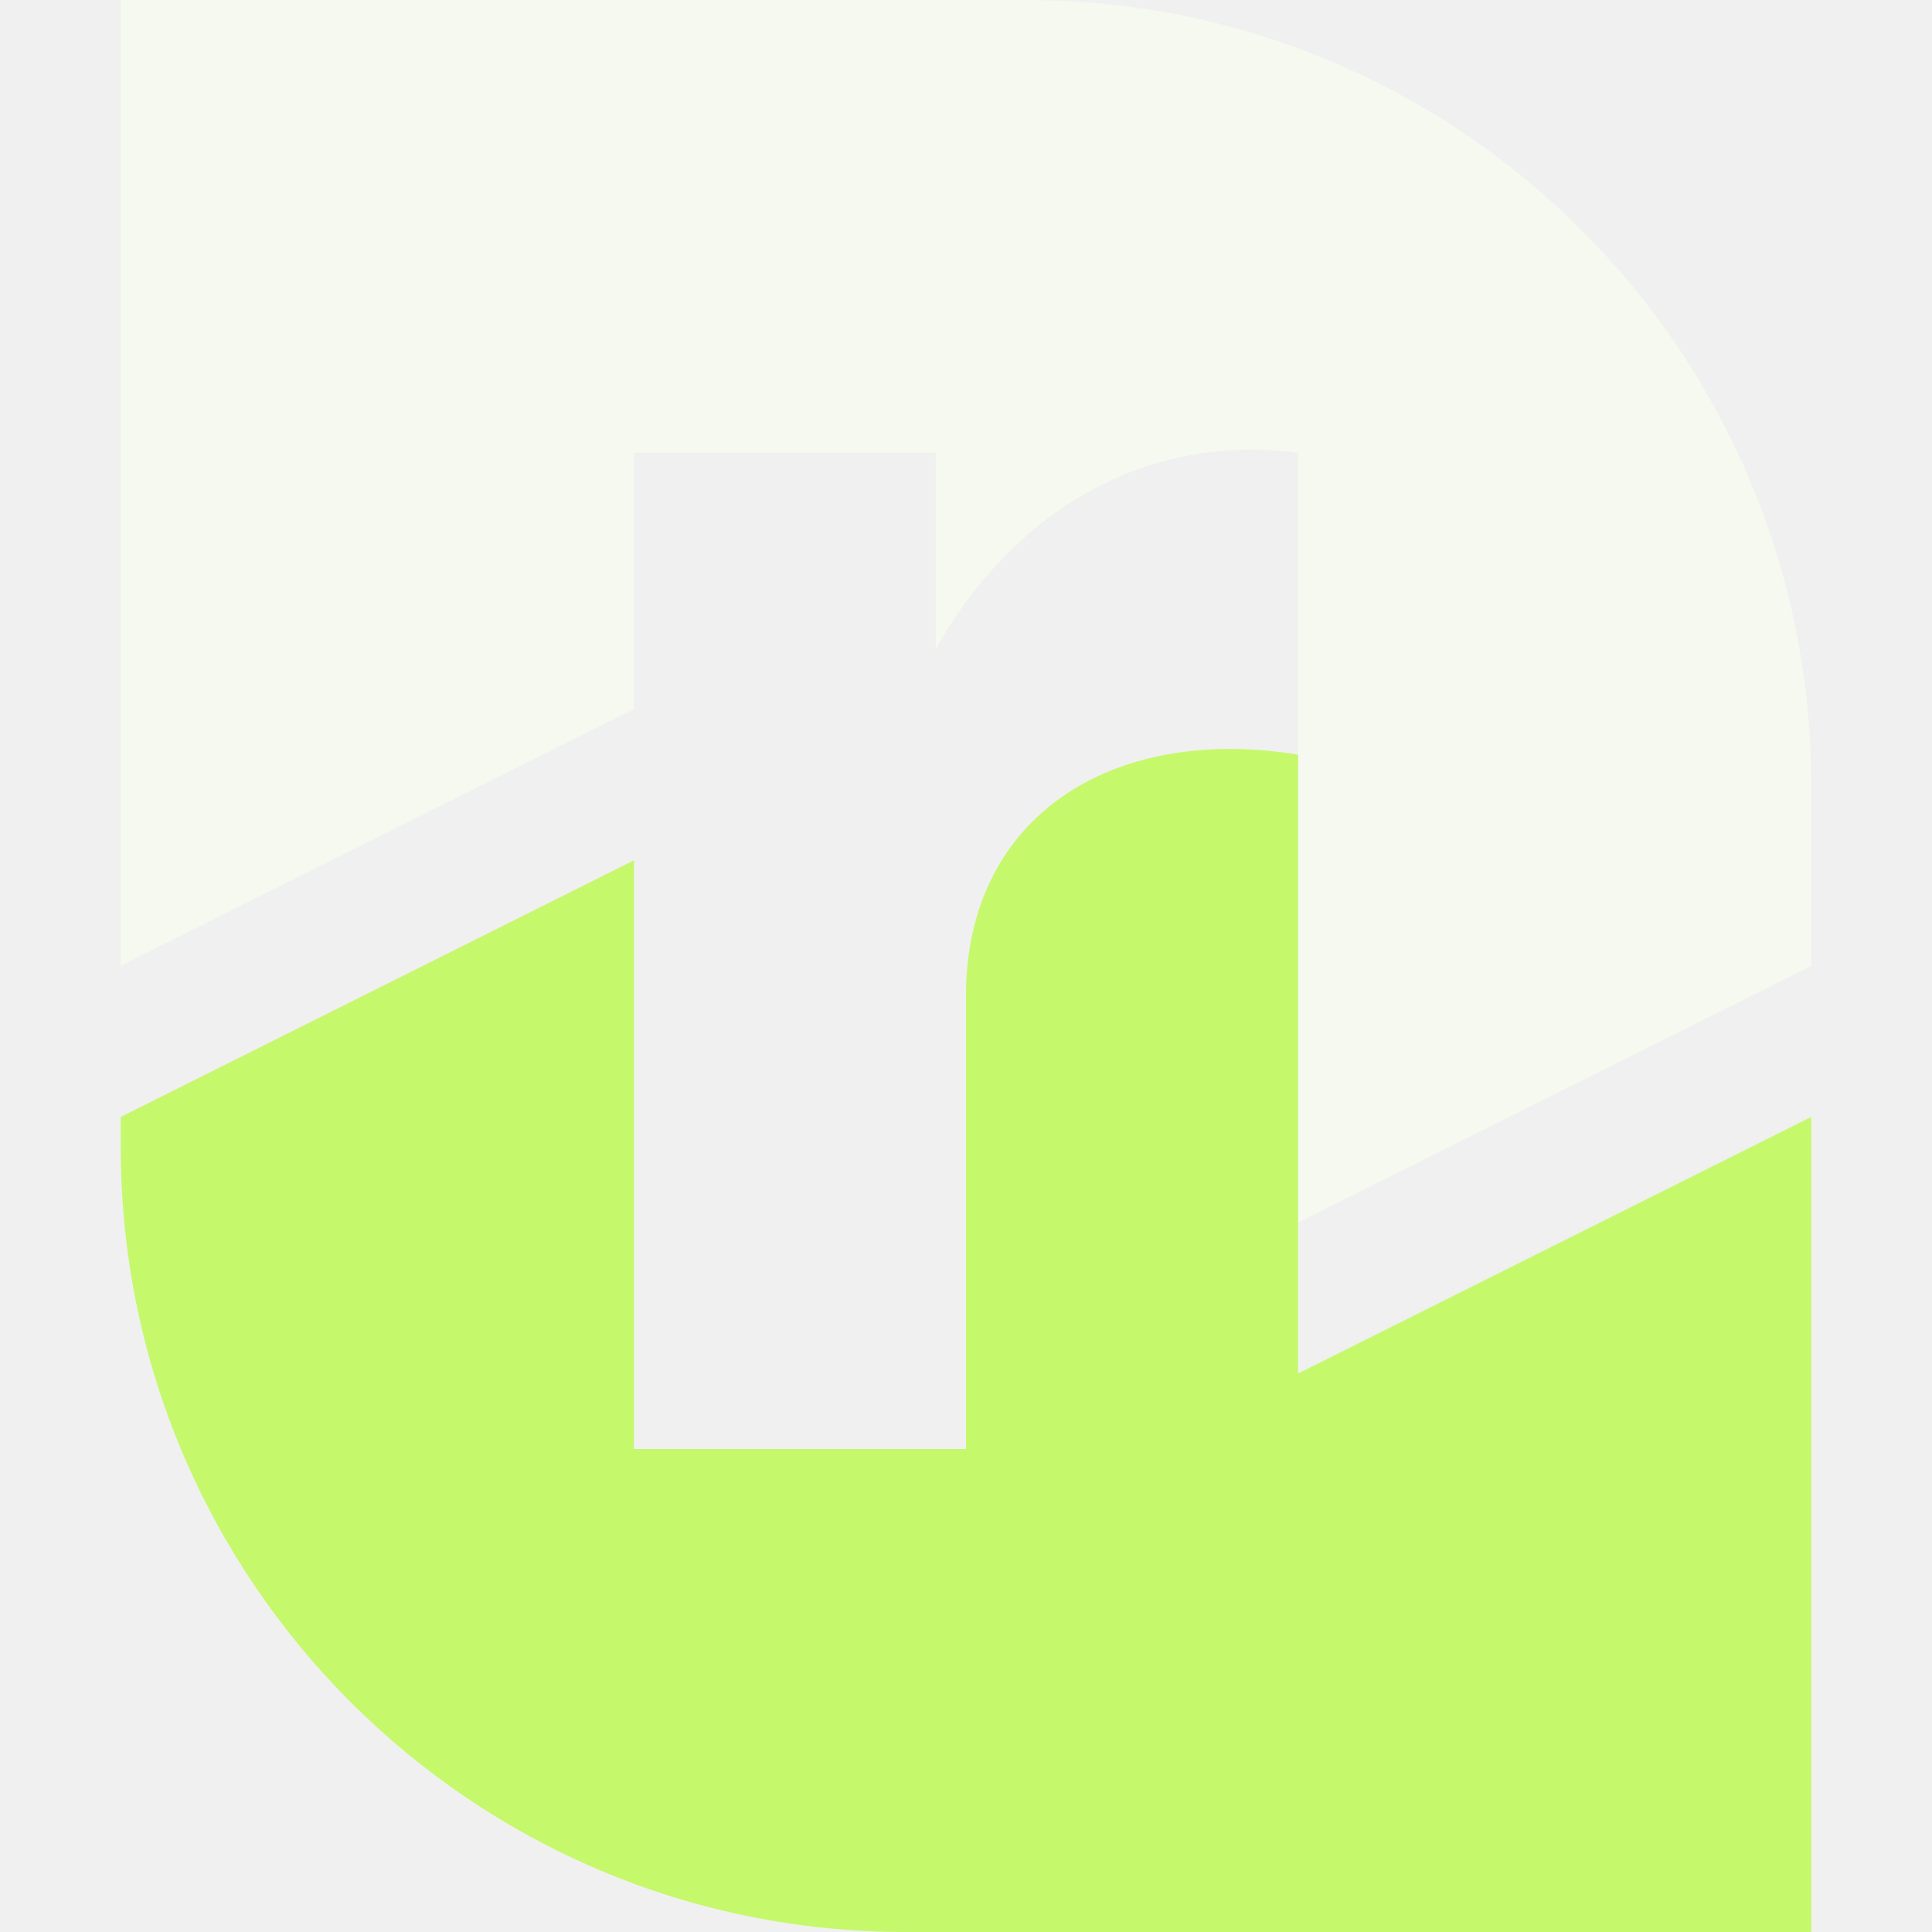
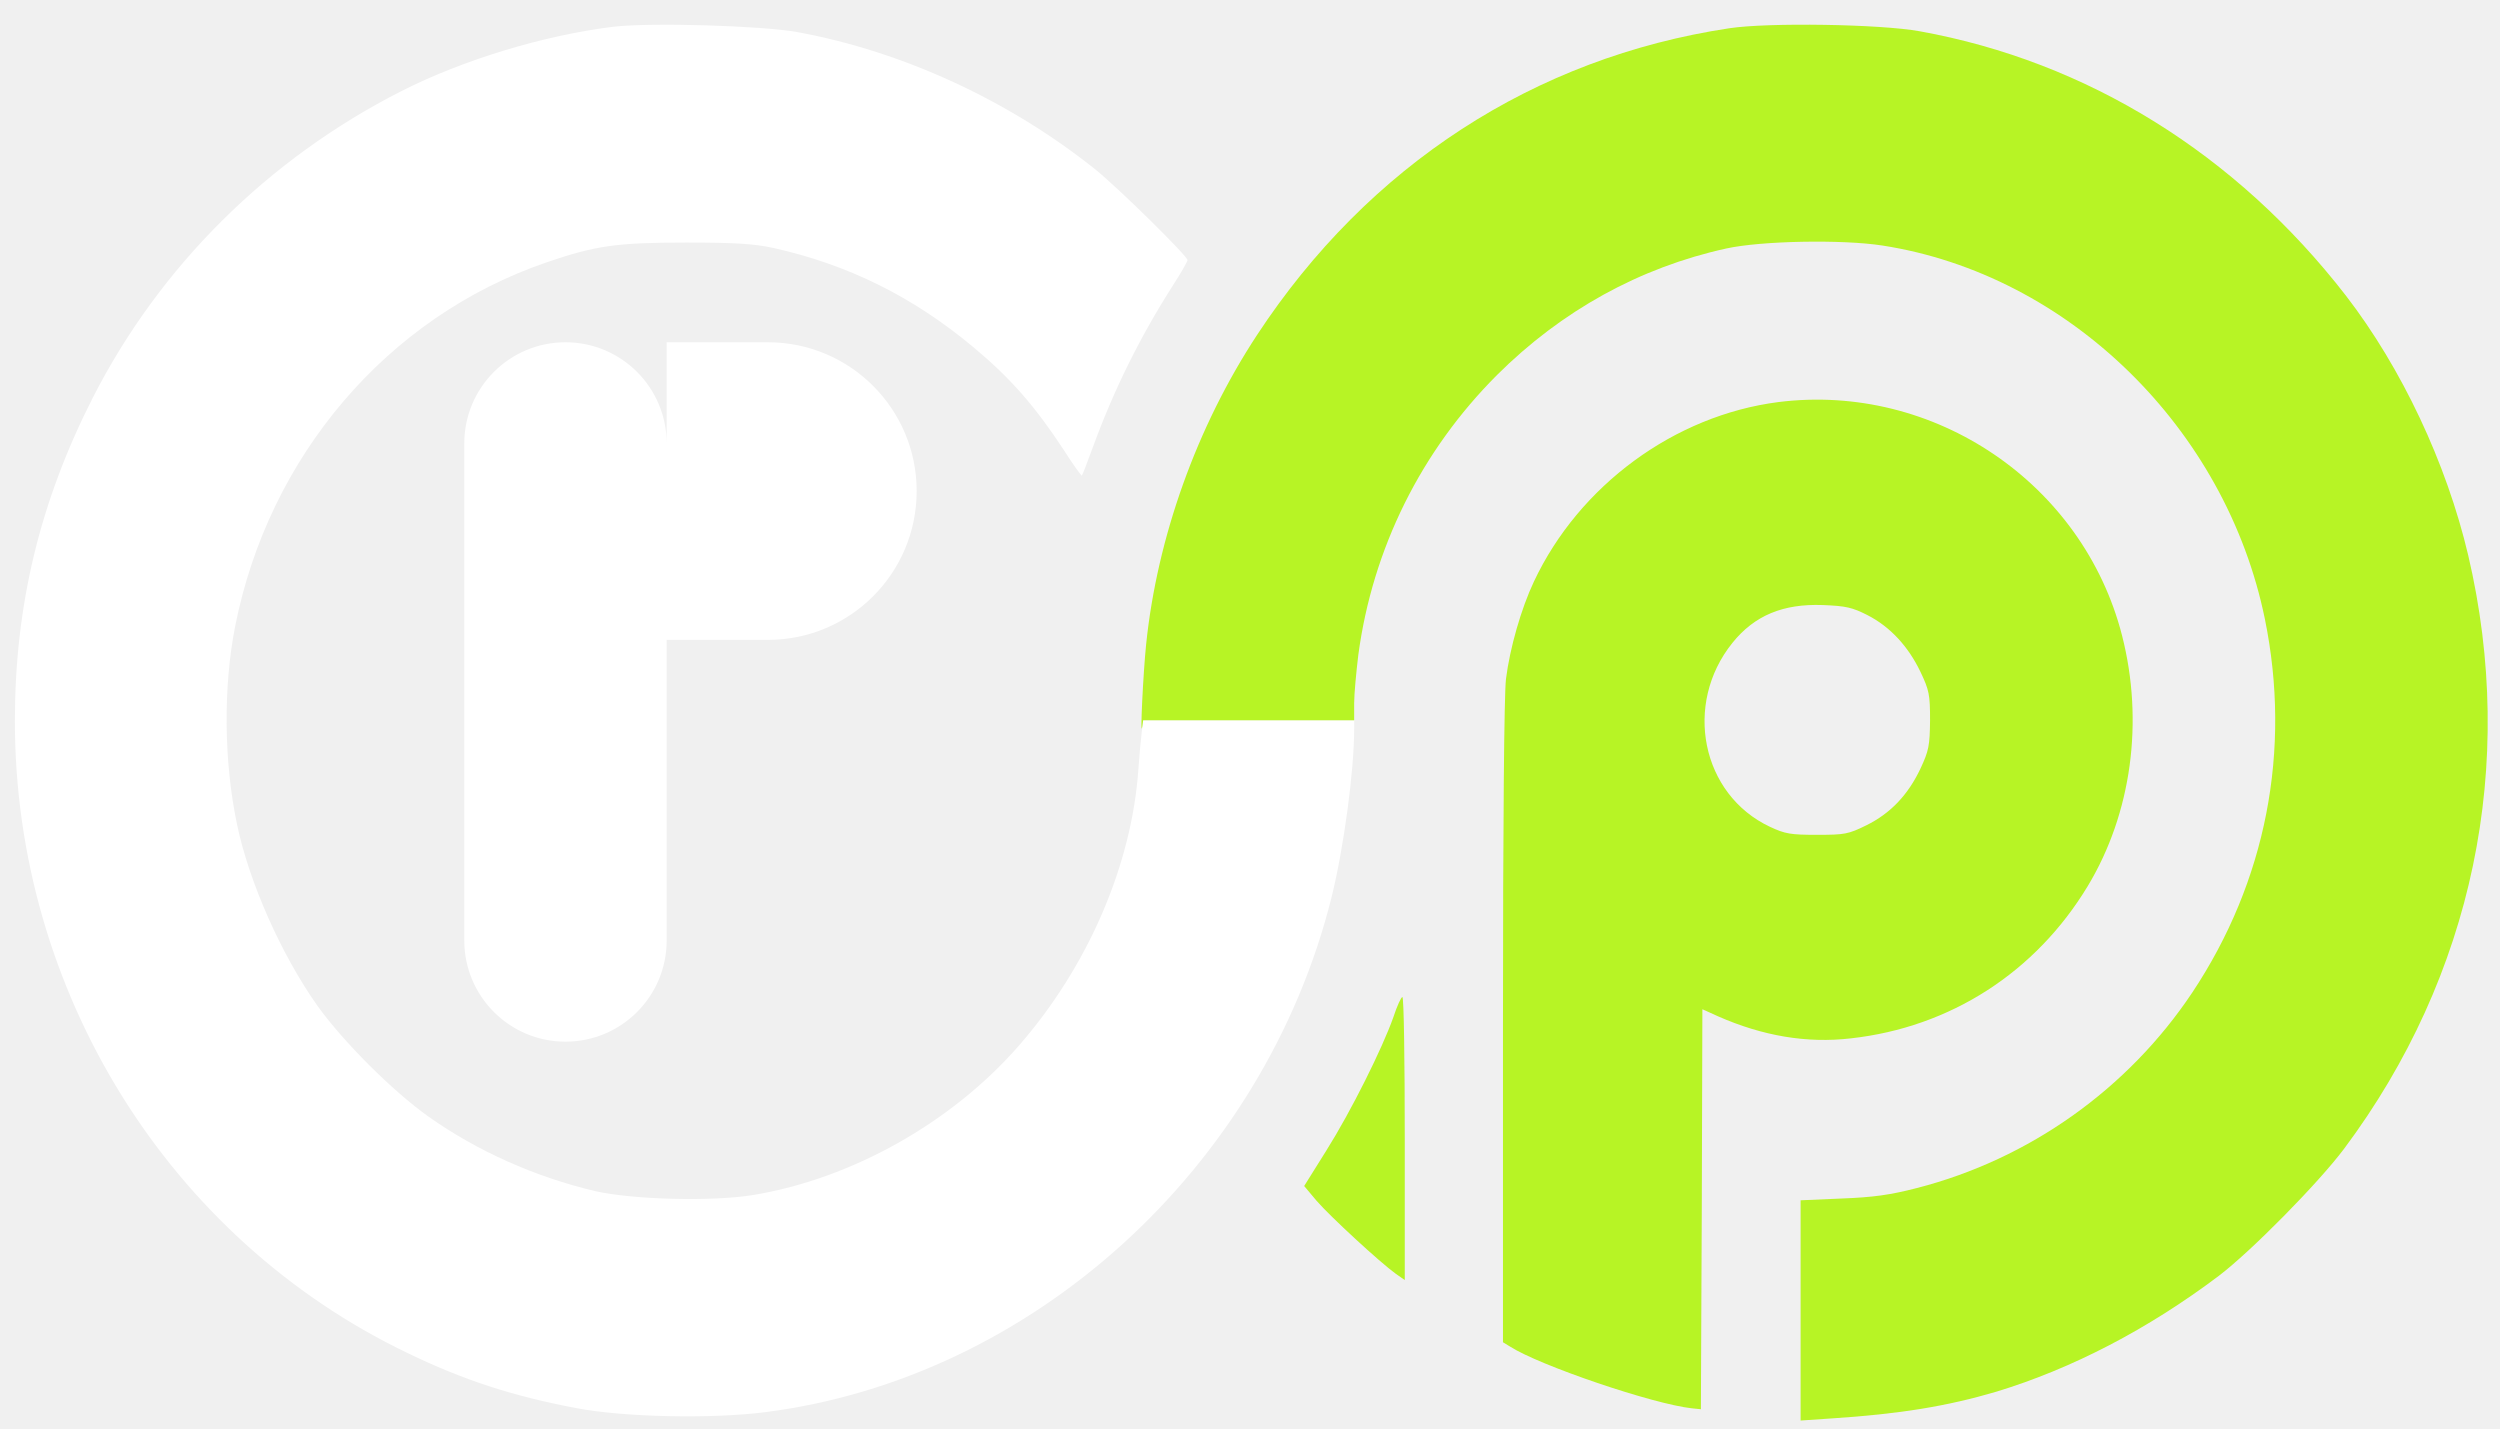
- <svg xmlns="http://www.w3.org/2000/svg" width="40" height="40" viewBox="4 4 32 32" fill="none">
-   <path d="M6 4H21C28.18 4 34 9.82 34 17V20L25.5 24.25V11.5C22.85 11.15 20.7 12.6 19.5 14.75V11.5H14.5V15.75L6 20V4Z" fill="#F5F9EF" fill-rule="evenodd" />
-   <path d="M6 22.5L14.5 18.25V28H20V20.5C20 17.5 22.45 16 25.5 16.5V26.75L34 22.5V36H19C11.82 36 6 30.18 6 23V22.5Z" fill="#C5F86B" />
+ <svg xmlns="http://www.w3.org/2000/svg" width="840" height="480" viewBox="90 270 840 480" fill="none">
+   <path fill="#FFFFFF" fill-rule="evenodd" d="M 296.0 279.0 c -23.4 2.9 -50.4 11.1 -71.1 21.6 -44.9 22.8 -81.2 58.9 -103.7 103.0 -17.8 35.0 -26.2 69.8 -26.2 108.7 0.0 90.7 51.6 173.8 131.9 212.3 19.0 9.2 35.5 14.5 56.6 18.5 16.0 3.1 45.6 3.7 63.5 1.4 89.9 -11.4 167.7 -82.1 190.4 -173.0 4.1 -16.6 7.6 -42.4 7.6 -56.6 l 0.0 -2.9 -35.4 -0.0 -35.5 -0.0 -0.5 4.2 c -0.3 2.4 -0.8 7.9 -1.1 12.2 -2.2 32.2 -17.0 66.5 -40.3 93.1 -22.5 25.7 -55.9 44.5 -89.0 50.0 -13.7 2.3 -40.6 1.6 -53.3 -1.3 -20.2 -4.8 -39.5 -13.4 -55.9 -25.0 -12.1 -8.6 -28.6 -25.1 -37.3 -37.2 -12.2 -17.2 -23.1 -41.8 -27.1 -61.2 -4.4 -21.1 -4.6 -46.0 -0.6 -66.3 11.3 -57.3 51.2 -104.0 104.5 -122.3 16.6 -5.7 23.8 -6.7 47.0 -6.7 16.6 -0.0 22.7 0.4 29.3 1.8 25.1 5.6 46.8 16.3 67.2 33.3 12.5 10.4 20.8 19.9 30.5 34.7 3.1 4.9 5.9 8.7 6.0 8.5 0.2 -0.2 1.9 -4.6 3.8 -9.8 7.0 -19.1 15.7 -36.7 26.8 -54.1 2.7 -4.2 4.9 -8.0 4.9 -8.5 0.0 -1.4 -23.4 -24.4 -31.0 -30.5 -28.9 -23.1 -64.6 -39.6 -100.0 -46.1 -12.1 -2.2 -49.5 -3.3 -62.0 -1.8 z M 280.0 385.0 h 0.0 a 34.0 34.0 0 0 1 34.0 34.0 v 167.0 a 34.0 34.0 0 0 1 -34.0 34.0 h -0.0 a 34.0 34.0 0 0 1 -34.0 -34.0 v -167.0 a 34.0 34.0 0 0 1 34.0 -34.0 z M 314.0 385.0 h 34.0 a 50.0 50.0 0 0 1 50.0 50.0 v 0.0 a 50.0 50.0 0 0 1 -50.0 50.0 h -34.0 z" />
+   <path fill="#B7F425" fill-rule="evenodd" d="M 671.0 279.5 c -65.5 9.9 -121.2 46.1 -158.6 103.0 -20.3 30.9 -33.6 68.1 -37.3 104.0 -1.0 9.7 -2.1 32.3 -1.3 27.7 l 0.3 -2.2 35.5 -0.0 35.4 -0.0 0.0 -5.8 c 0.0 -3.1 0.7 -10.4 1.4 -16.2 4.8 -35.7 21.1 -68.5 46.6 -94.0 21.7 -21.6 47.9 -36.1 77.0 -42.5 11.8 -2.6 39.0 -3.1 52.5 -1.0 62.5 9.7 115.4 61.4 128.5 125.5 9.0 44.1 0.4 88.2 -24.4 125.5 -21.6 32.4 -54.8 56.0 -92.6 65.7 -8.9 2.3 -14.6 3.1 -25.2 3.5 l -13.8 0.6 0.0 37.0 0.0 37.0 10.3 -0.7 c 23.1 -1.5 38.9 -4.1 55.5 -9.0 25.3 -7.7 50.8 -20.9 74.7 -38.9 10.8 -8.2 33.4 -31.1 42.1 -42.7 43.4 -58.1 58.2 -129.2 41.7 -199.5 -7.3 -30.9 -22.3 -62.8 -41.1 -87.2 -36.9 -47.6 -86.8 -78.6 -143.2 -88.8 -13.2 -2.4 -50.9 -3.0 -64.0 -1.0 z M 687.5 405.1 c -34.9 4.5 -66.9 28.0 -82.1 60.3 -4.3 9.1 -8.1 22.4 -9.4 32.8 -0.6 5.2 -1.0 47.9 -1.0 115.5 l 0.0 107.3 2.3 1.4 c 9.9 6.4 48.2 19.4 61.2 20.8 l 3.0 0.3 0.3 -67.2 0.2 -67.2 5.3 2.4 c 15.0 6.6 29.8 9.1 44.5 7.4 33.5 -3.7 62.2 -22.2 79.7 -51.2 14.7 -24.4 18.9 -55.3 11.5 -84.2 -13.1 -51.1 -63.1 -85.0 -115.5 -78.4 z M 717.5 476.7 c 7.6 3.9 13.7 10.5 17.8 19.1 2.9 6.1 3.2 7.6 3.2 16.2 -0.1 8.5 -0.4 10.2 -3.2 16.2 -4.2 8.9 -10.1 15.1 -18.2 19.1 -6.1 3.0 -7.3 3.2 -16.6 3.2 -8.8 -0.0 -10.7 -0.3 -15.8 -2.7 -23.0 -10.8 -29.2 -41.2 -12.6 -61.8 7.4 -9.2 17.0 -13.2 30.4 -12.7 7.7 0.3 9.9 0.8 15.0 3.4 z M 558.2 611.7 c -3.7 10.5 -14.2 31.6 -22.5 44.8 l -7.5 12.0 4.2 5.0 c 4.5 5.2 21.3 20.7 26.6 24.5 l 3.0 2.1 0.0 -47.5 c 0.0 -26.2 -0.3 -47.6 -0.8 -47.6 -0.4 -0.0 -1.8 3.0 -3.0 6.7 z" />
</svg>
